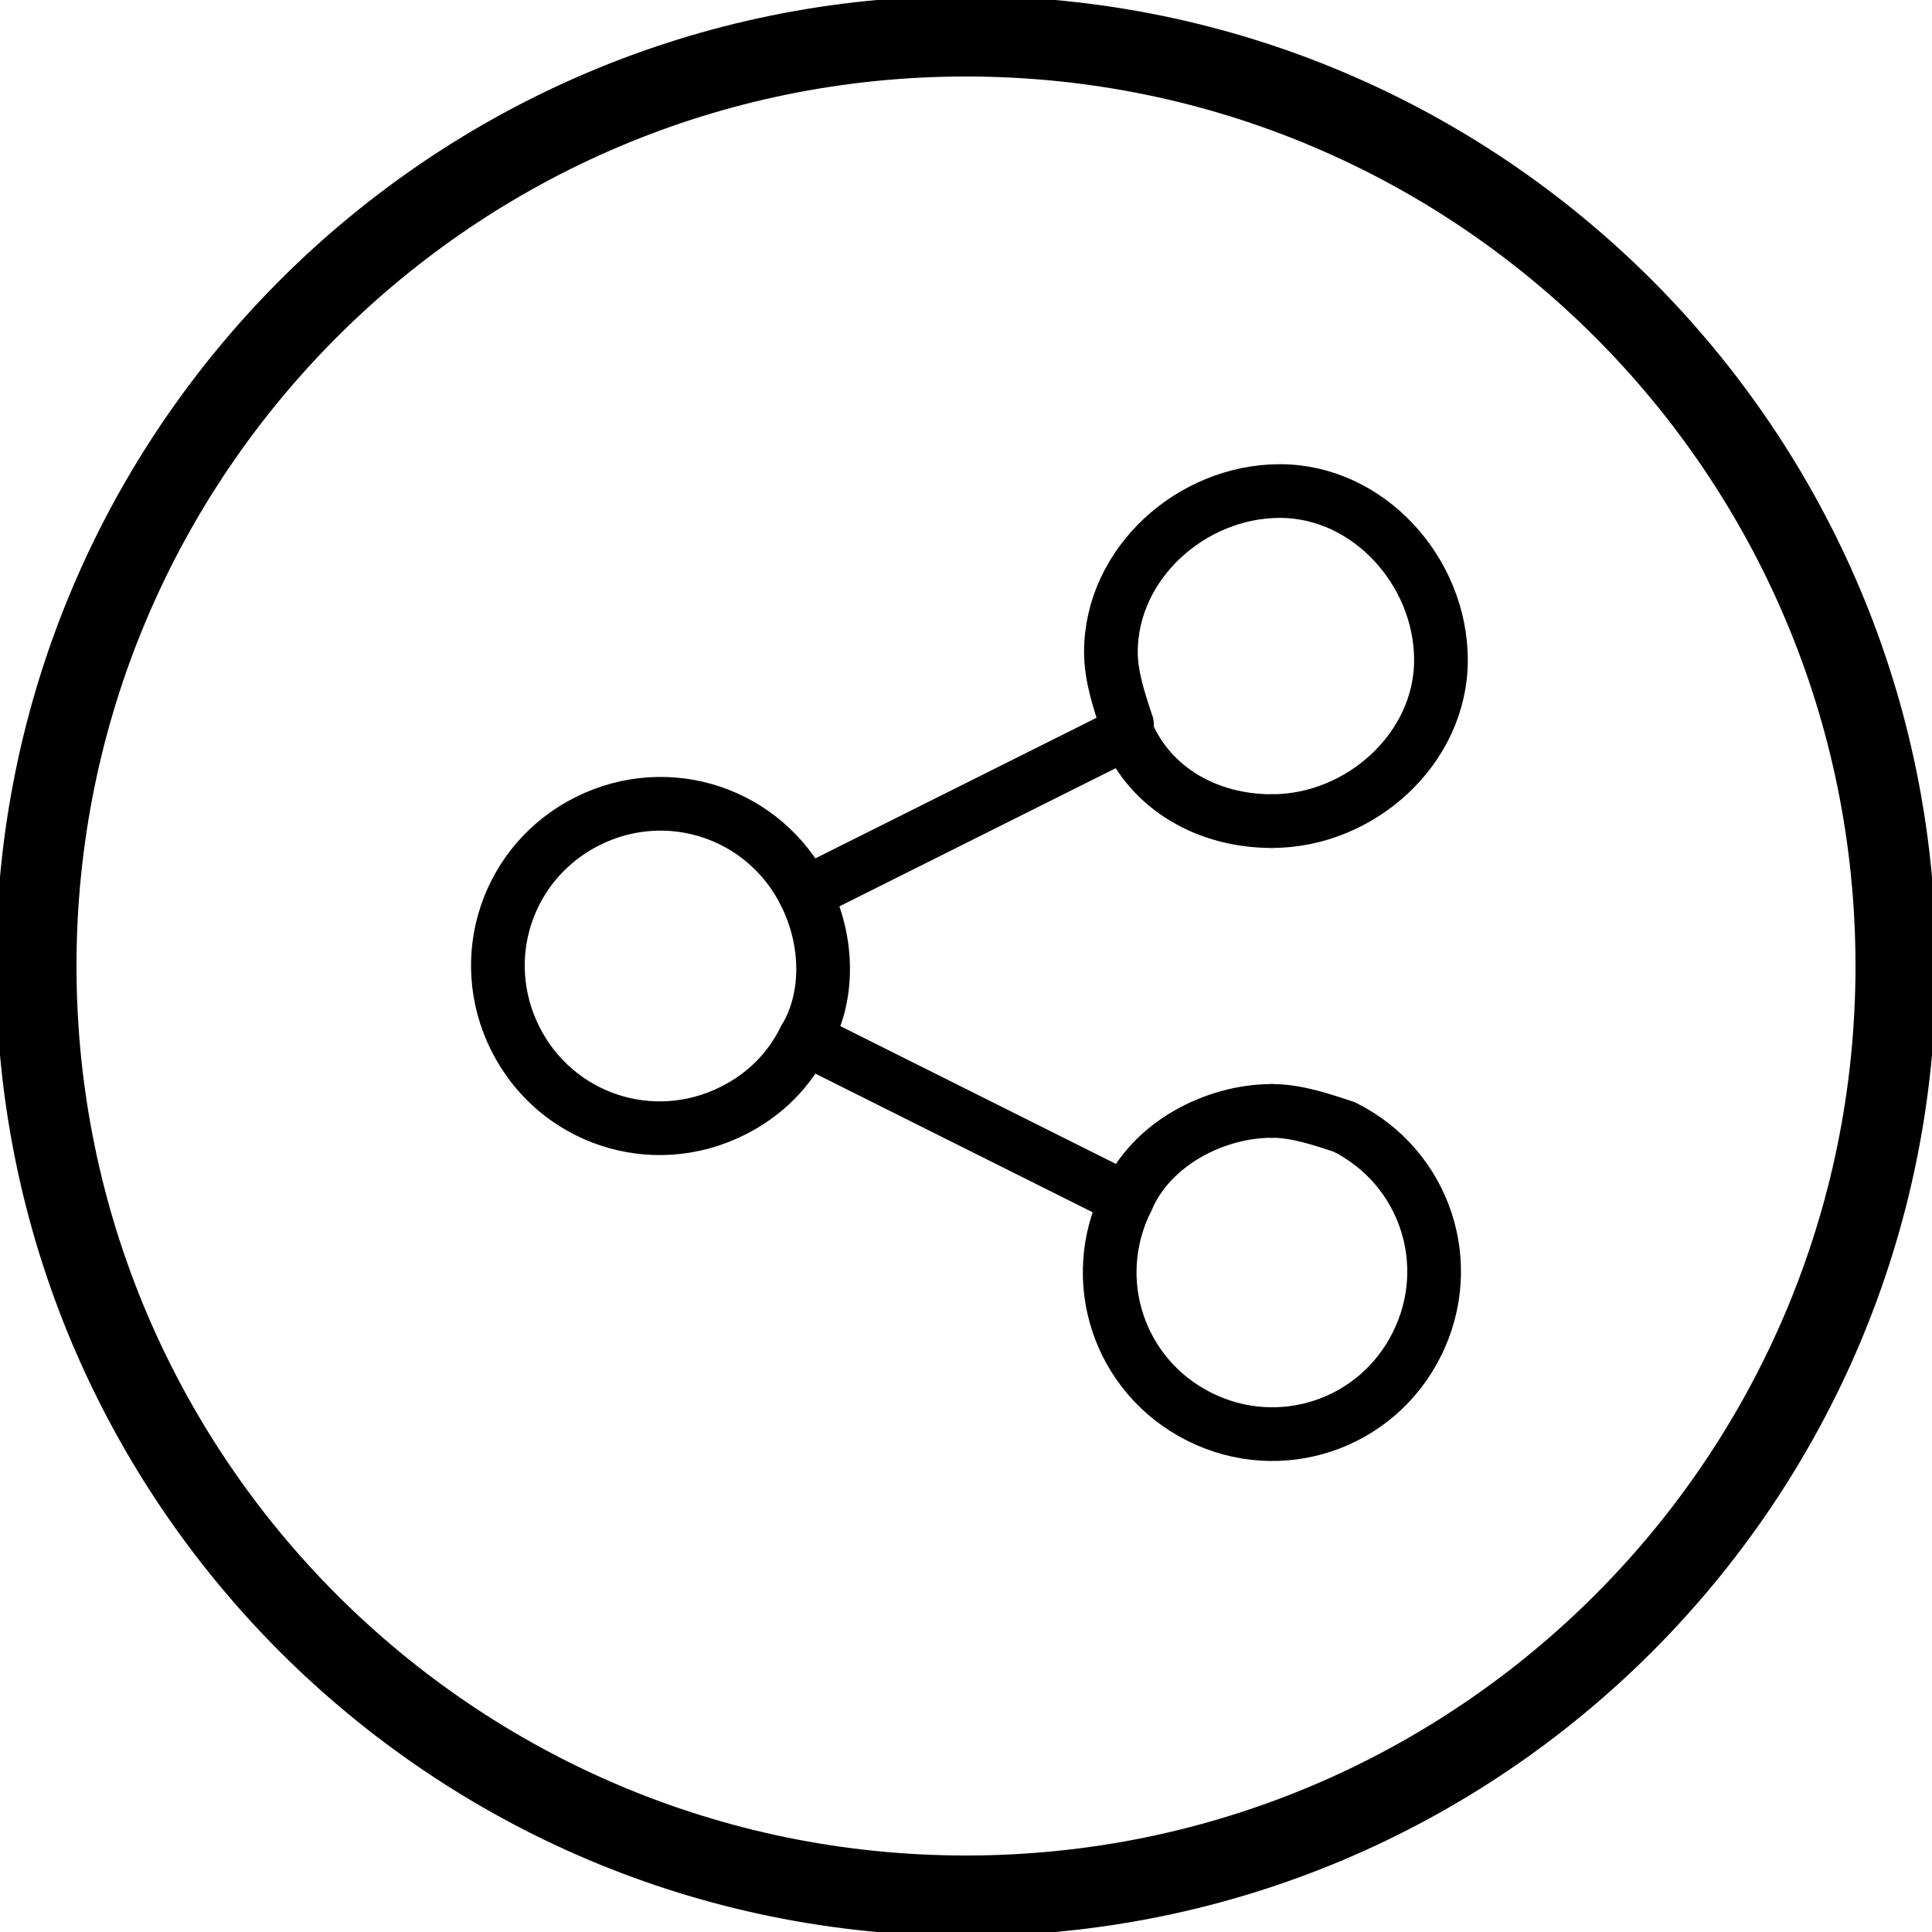
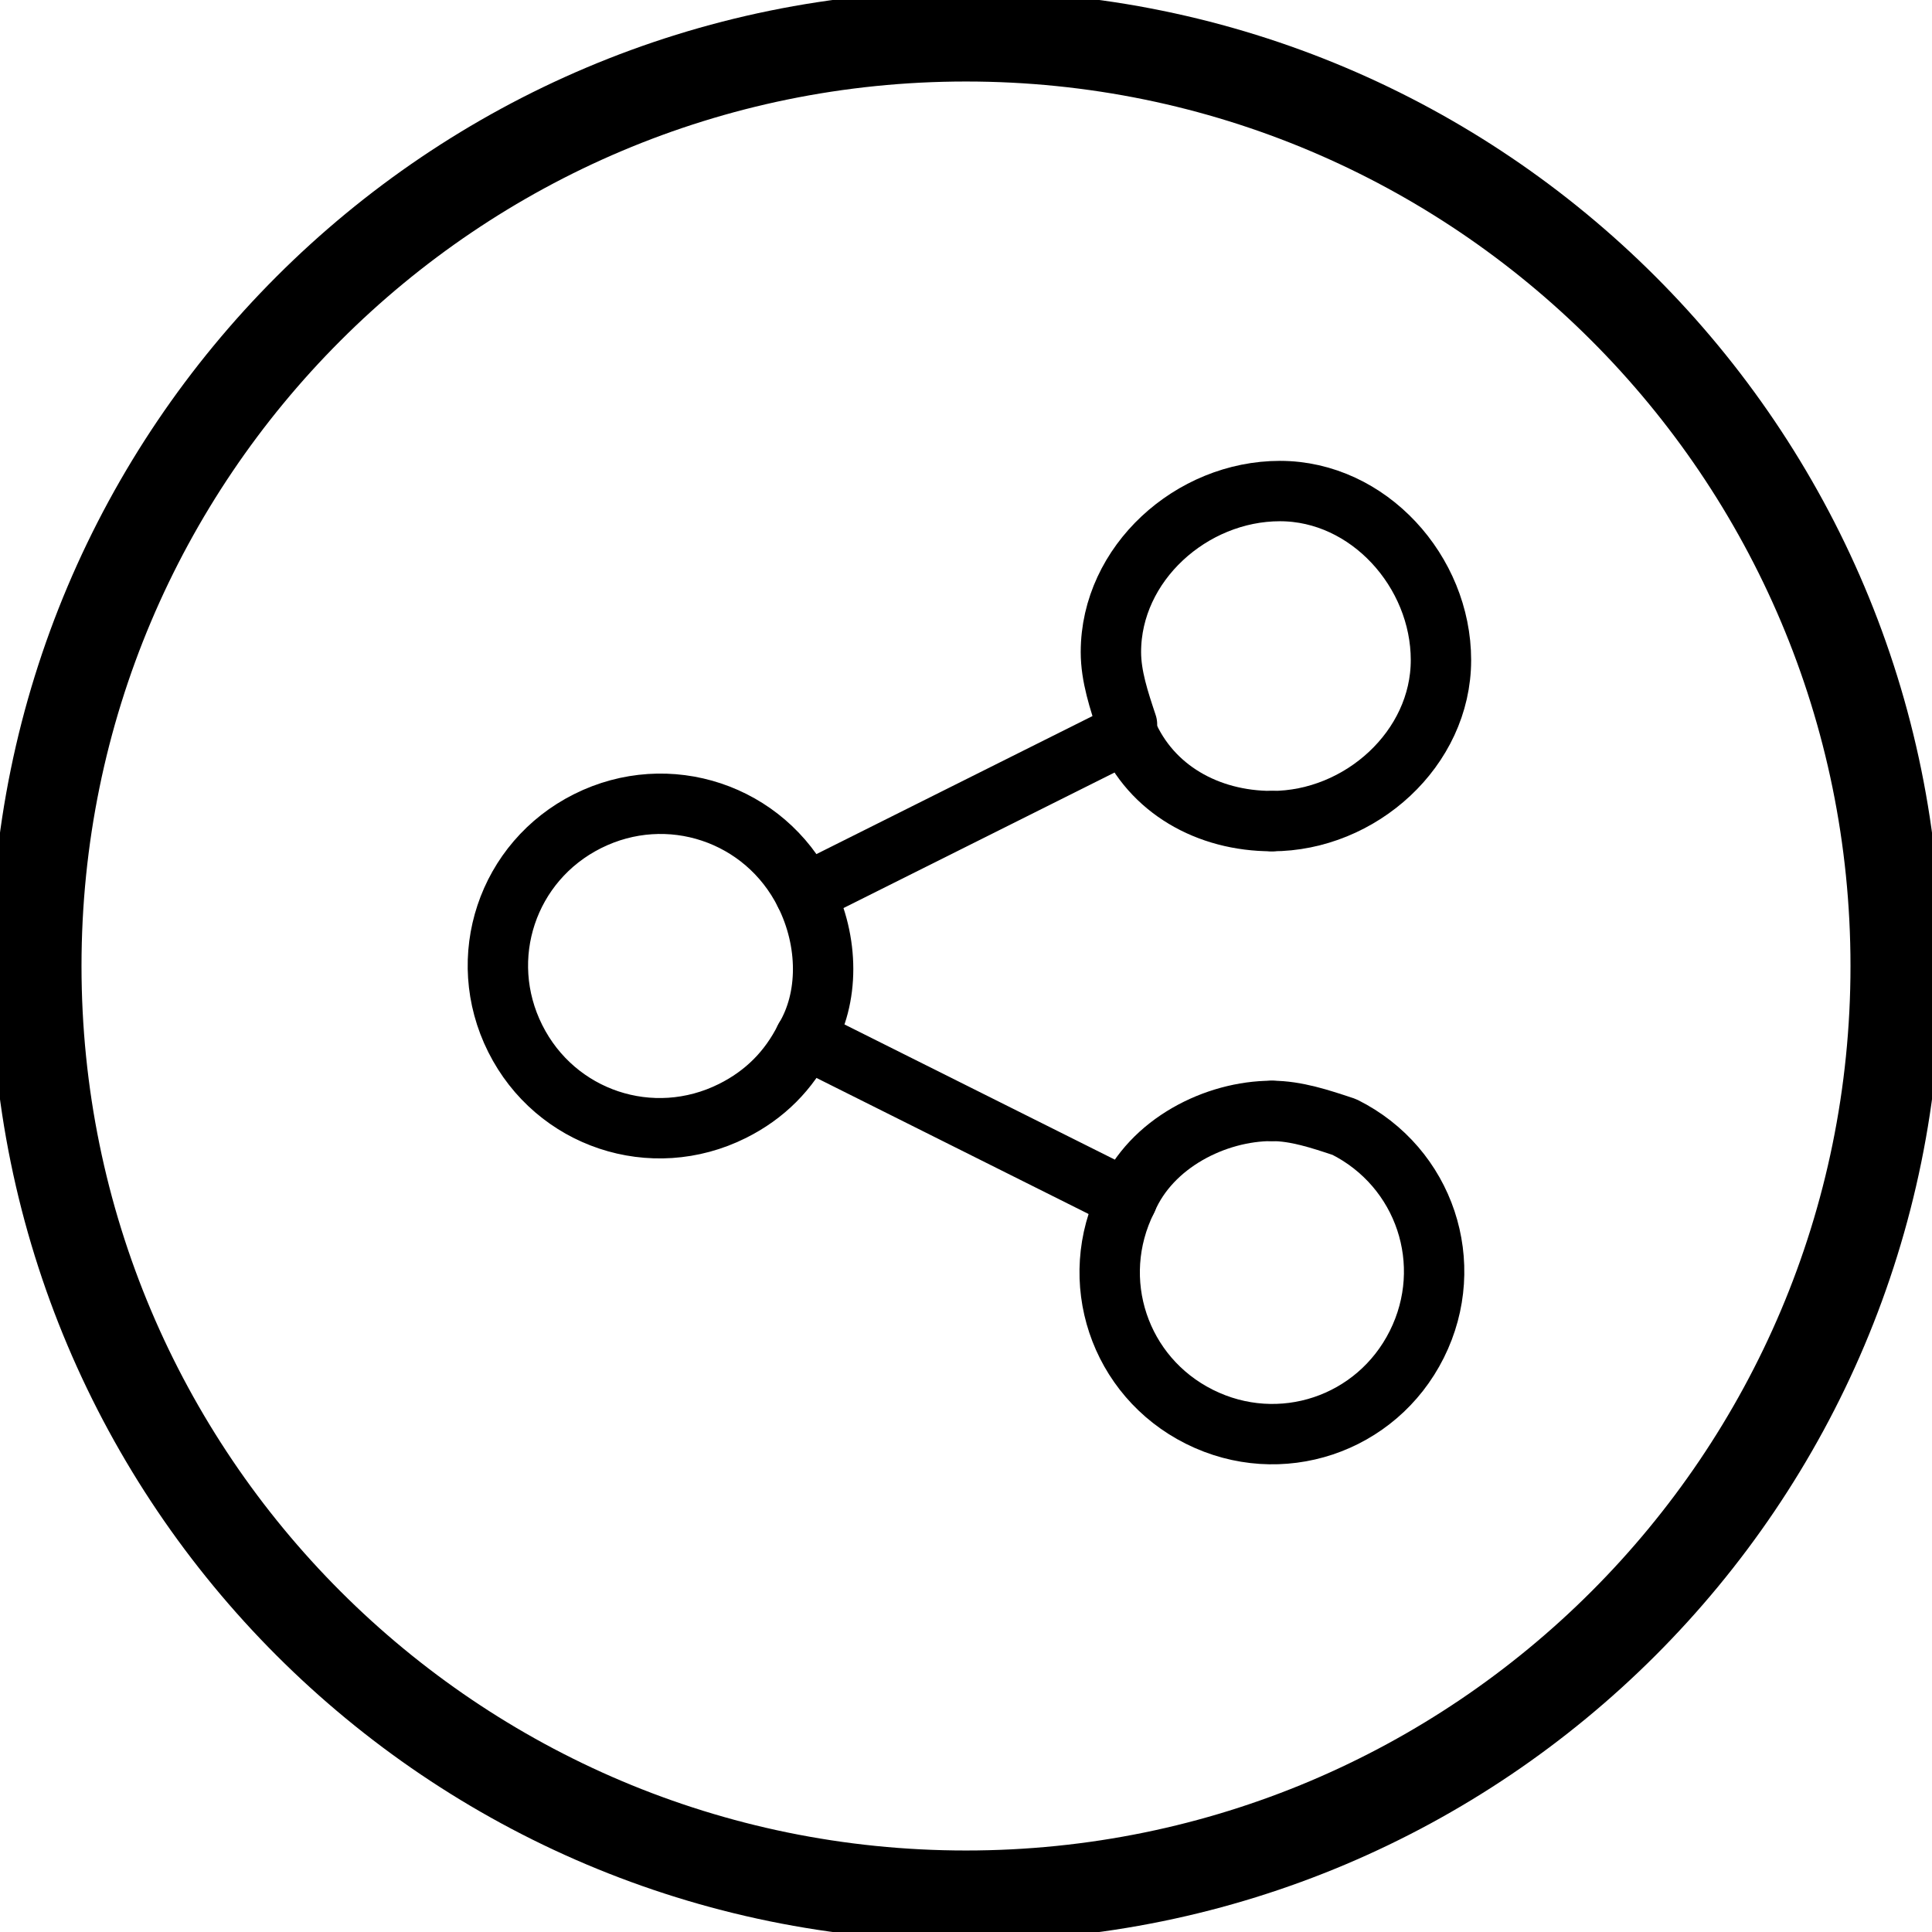
- <svg xmlns="http://www.w3.org/2000/svg" version="1.1" id="Layer_1" x="0" y="0" viewBox="0 0 16 16" style="enable-background:new 0 0 16 16" xml:space="preserve">
-   <style>.st0{fill:none;stroke:#000;stroke-width:.667;stroke-linecap:round;stroke-linejoin:round;stroke-miterlimit:2.667}</style>
-   <circle class="st0" cx="8" cy="8" r="7.7" />
-   <path class="st0" d="M10 11.1c-.5-1-1.7-1.4-2.7-.9s-1.4 1.7-.9 2.7 1.7 1.4 2.7.9c.4-.2.7-.5.9-.9M15.8 10.2c1.1 0 2.1-.9 2.1-2s-.9-2.1-2-2.1-2.1.9-2.1 2c0 .3.1.6.2.9M14 14.9c-.5 1-.1 2.2.9 2.7s2.2.1 2.7-.9.1-2.2-.9-2.7c-.3-.1-.6-.2-.9-.2" transform="scale(.66667)" />
-   <path class="st0" d="M15.8 10.2c-.8 0-1.5-.4-1.8-1.1l-4 2c.3.6.3 1.3 0 1.8l4 2c.3-.7 1.1-1.1 1.8-1.1" transform="scale(.66667)" />
+ <svg xmlns="http://www.w3.org/2000/svg" version="1.1" x="0" y="0" viewBox="0 0 16 16">
+   <g fill="none" stroke="#000" stroke-linecap="round" stroke-linejoin="round" stroke-width=".75">
+     <circle cx="8" cy="8" r="7.7" />
+     <path d="M10 11.1c-.5-1-1.7-1.4-2.7-.9s-1.4 1.7-.9 2.7 1.7 1.4 2.7.9c.4-.2.7-.5.9-.9M15.8 10.2c1.1 0 2.1-.9 2.1-2s-.9-2.1-2-2.1-2.1.9-2.1 2c0 .3.1.6.2.9M14 14.9c-.5 1-.1 2.2.9 2.7s2.2.1 2.7-.9.1-2.2-.9-2.7c-.3-.1-.6-.2-.9-.2" transform="scale(.66667)" />
+     <path d="M15.8 10.2c-.8 0-1.5-.4-1.8-1.1l-4 2c.3.6.3 1.3 0 1.8l4 2c.3-.7 1.1-1.1 1.8-1.1" transform="scale(.66667)" />
+   </g>
</svg>
